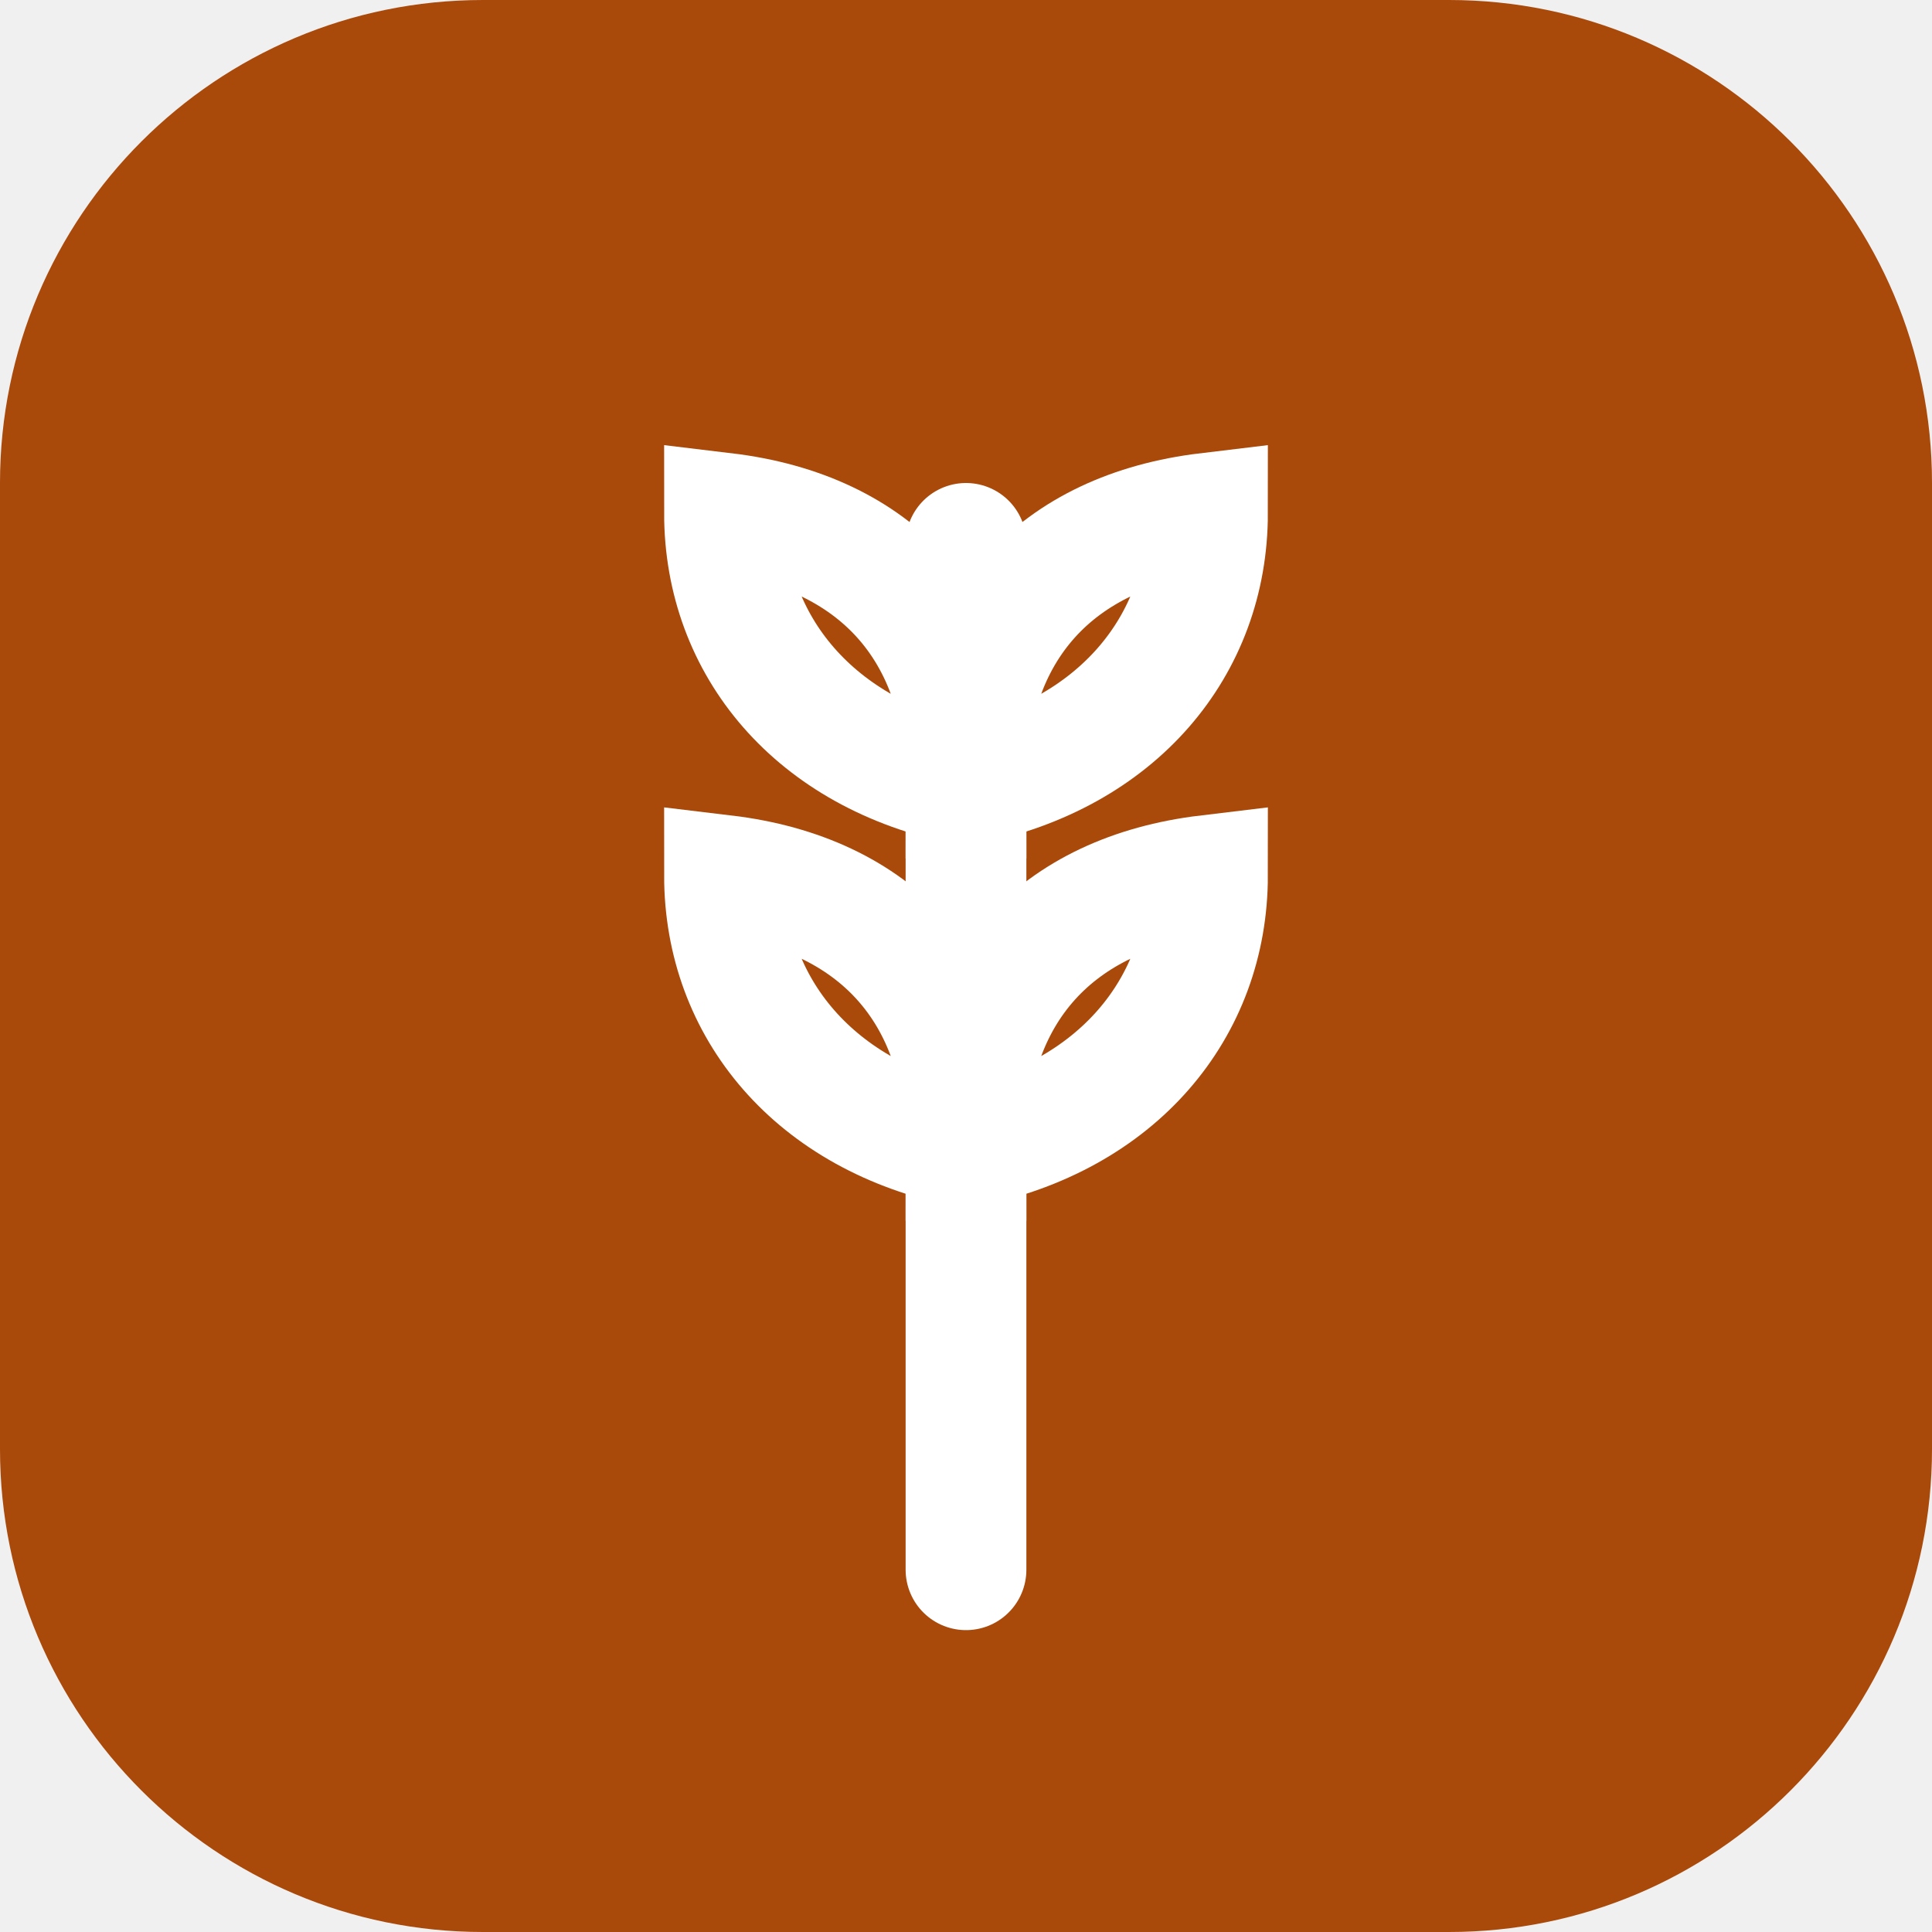
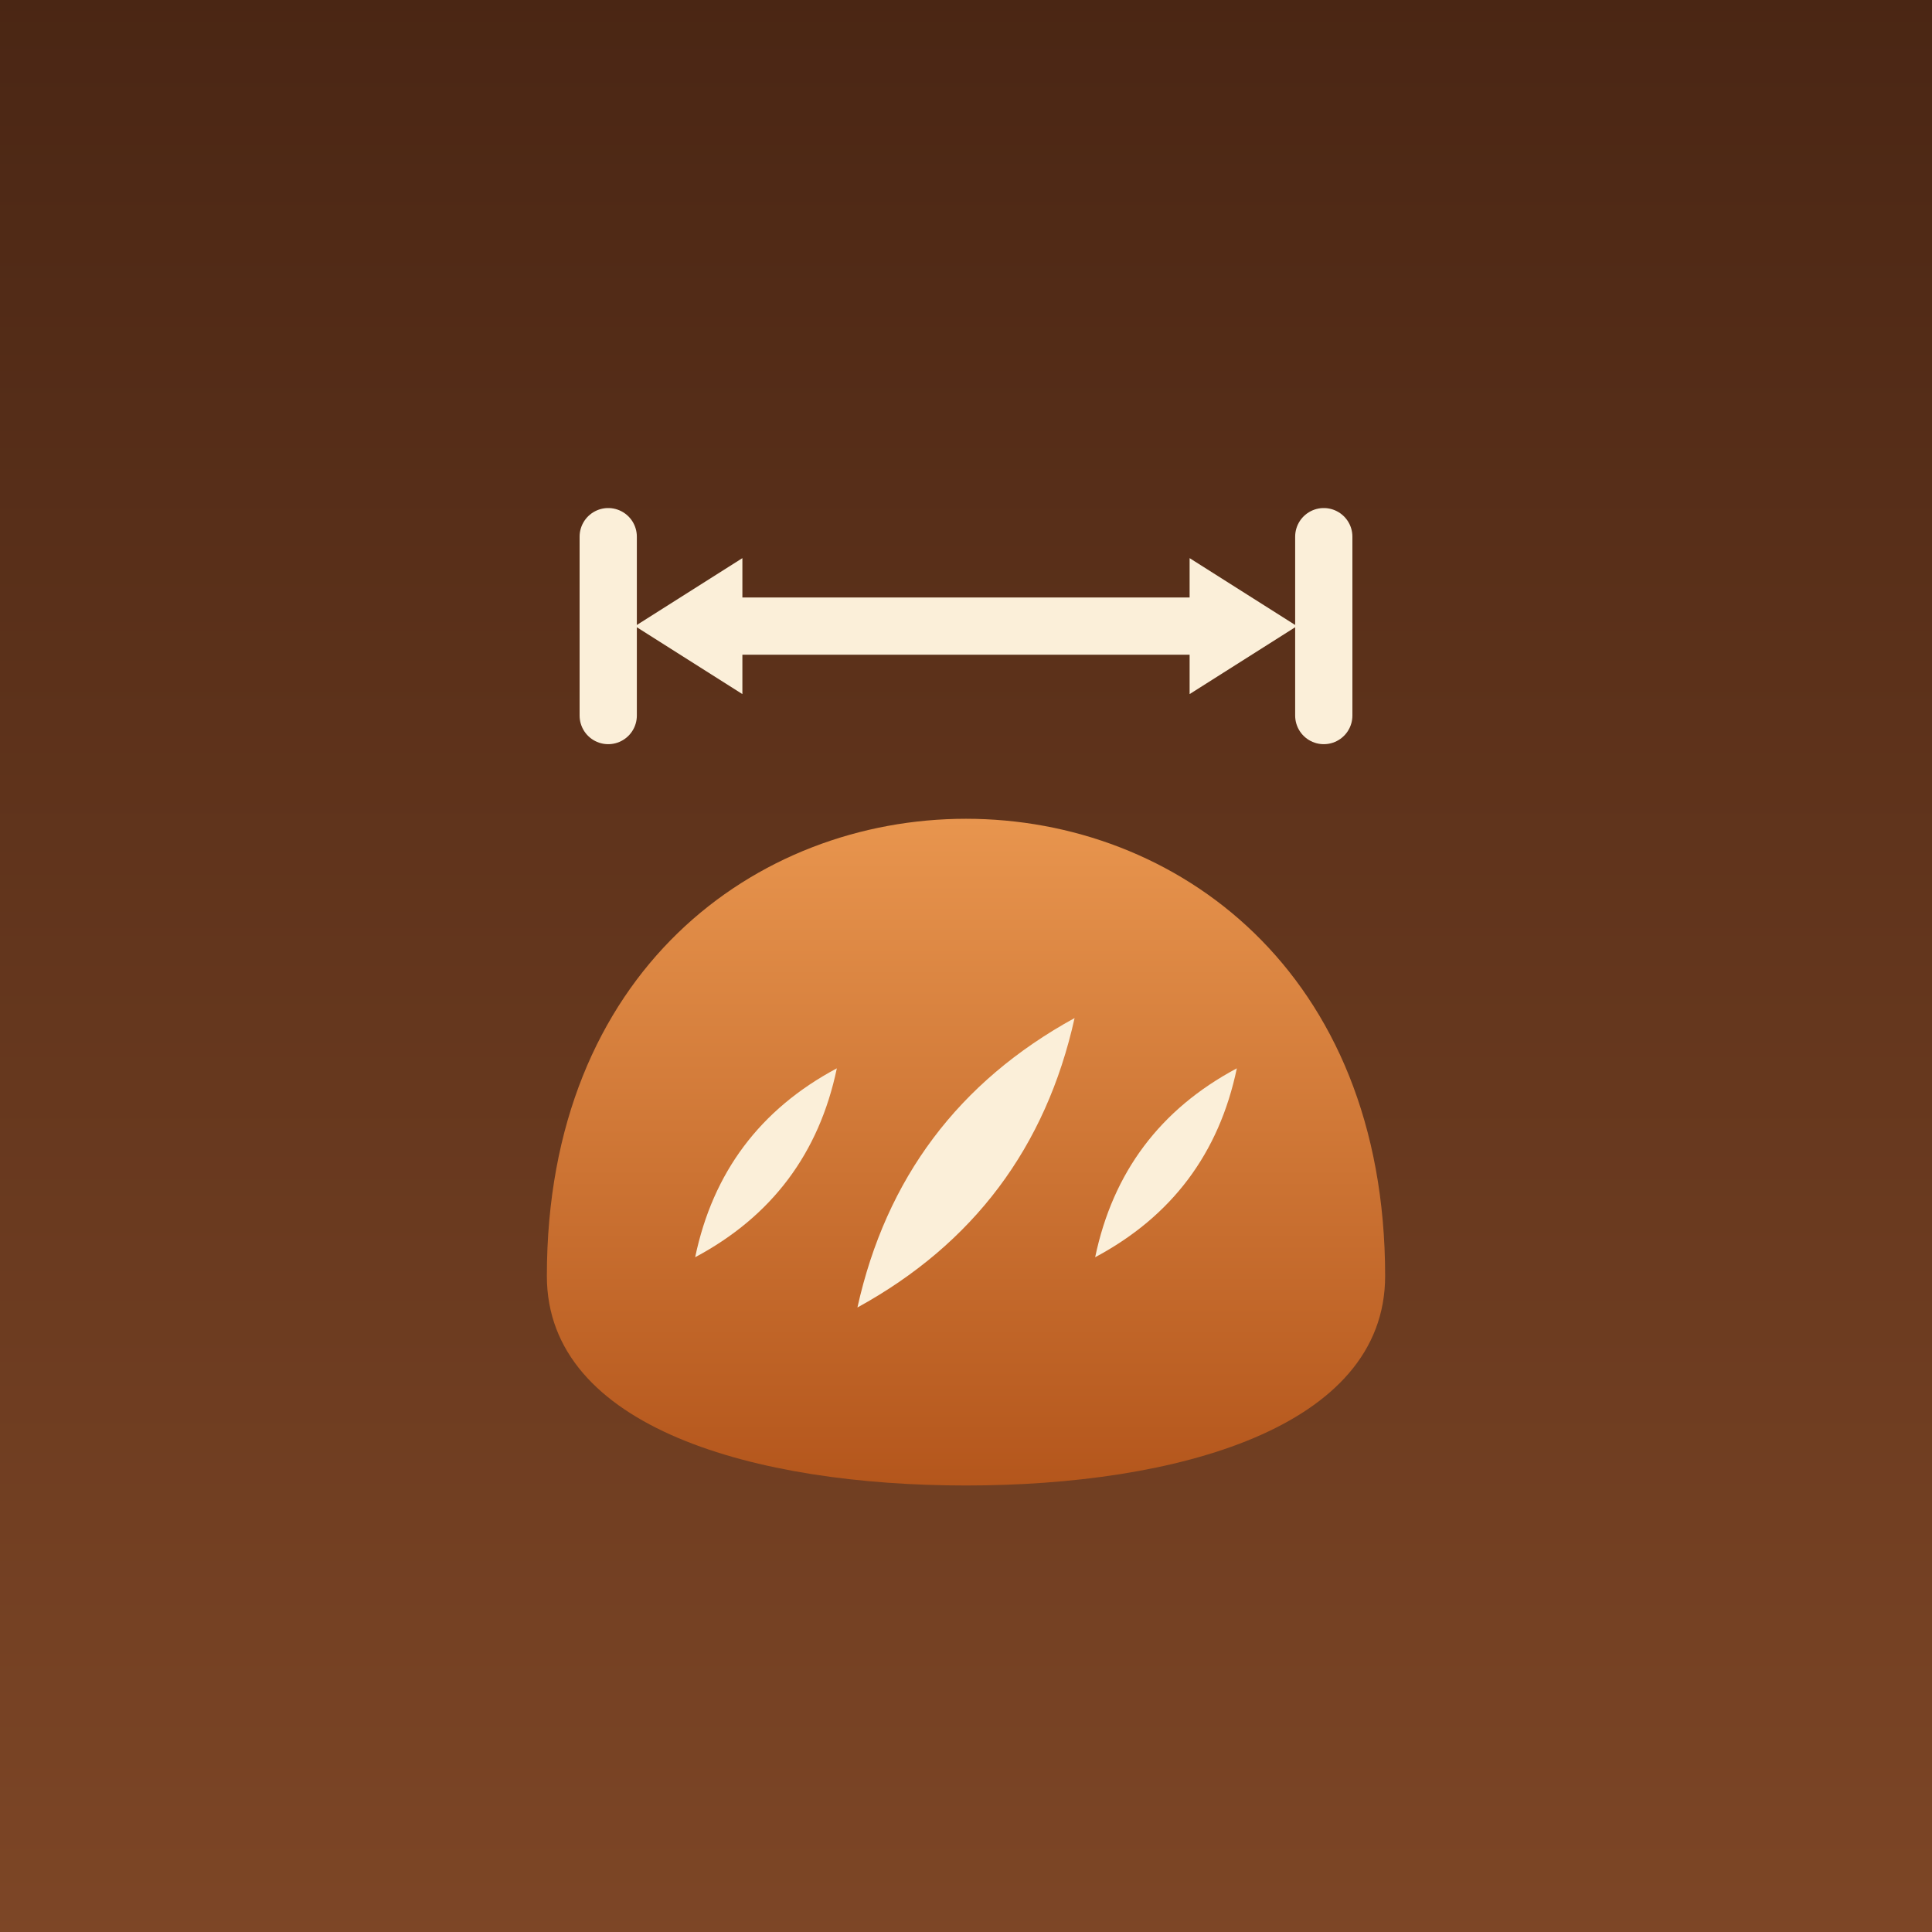
- <svg xmlns="http://www.w3.org/2000/svg" width="32" height="32" viewBox="0 0 32 32">
-   <rect width="32" height="32" rx="8" fill="#a9490a" />
-   <g fill="none" stroke="#ffffff" stroke-width="2" stroke-linecap="round">
-     <path d="M16 26V9" />
-     <path d="M16 13c-2.5-.5-4-2.3-4-4.5 2.5.3 4 1.9 4 4.5zM16 13c2.5-.5 4-2.3 4-4.5-2.5.3-4 1.9-4 4.5z" />
-     <path d="M16 19c-2.5-.5-4-2.3-4-4.5 2.5.3 4 1.9 4 4.5zM16 19c2.5-.5 4-2.3 4-4.5-2.5.3-4 1.9-4 4.5z" />
+ <svg xmlns="http://www.w3.org/2000/svg" viewBox="0 0 108 108">
+   <defs>
+     <linearGradient id="bg" x1="0" y1="0" x2="0" y2="1">
+       <stop offset="0" stop-color="#4a2614" />
+       <stop offset="1" stop-color="#7d4626" />
+     </linearGradient>
+     <linearGradient id="lf" x1="0" y1="0" x2="0" y2="1">
+       <stop offset="0" stop-color="#e8954e" />
+       <stop offset="1" stop-color="#b4561c" />
+     </linearGradient>
+   </defs>
+   <rect width="108" height="108" fill="url(#bg)" />
+   <g stroke="#fbefd9" stroke-linecap="round" stroke-width="3.2" fill="none">
+     <path d="M34 30 V40" />
+     <path d="M74 30 V40" />
+     <path d="M39 35 H69" />
+   </g>
+   <path d="M35.5 35 L41.5 31.2 L41.5 38.8 Z M72.5 35 L66.5 31.2 L66.5 38.8 Z" fill="#fbefd9" />
+   <path d="M30.57 71.33 C30.57 54.28 42.28 45.77 54 45.77 C65.72 45.77 77.43 54.28 77.43 71.33 C77.43 79.84 65.72 83.04 54 83.04 C42.28 83.04 30.57 79.84 30.57 71.33 Z" fill="url(#lf)" />
+   <g fill="#fbefd9">
+     <path d="M38.86 70.28 Q45.29 66.85 46.78 59.72 Q40.35 63.15 38.86 70.28 Z" />
+     <path d="M47.93 73.09 Q57.66 67.75 60.07 56.91 Q50.34 62.25 47.93 73.09 Z" />
+     <path d="M61.22 70.28 Q67.65 66.85 69.14 59.72 Q62.71 63.15 61.22 70.28 Z" />
  </g>
</svg>
